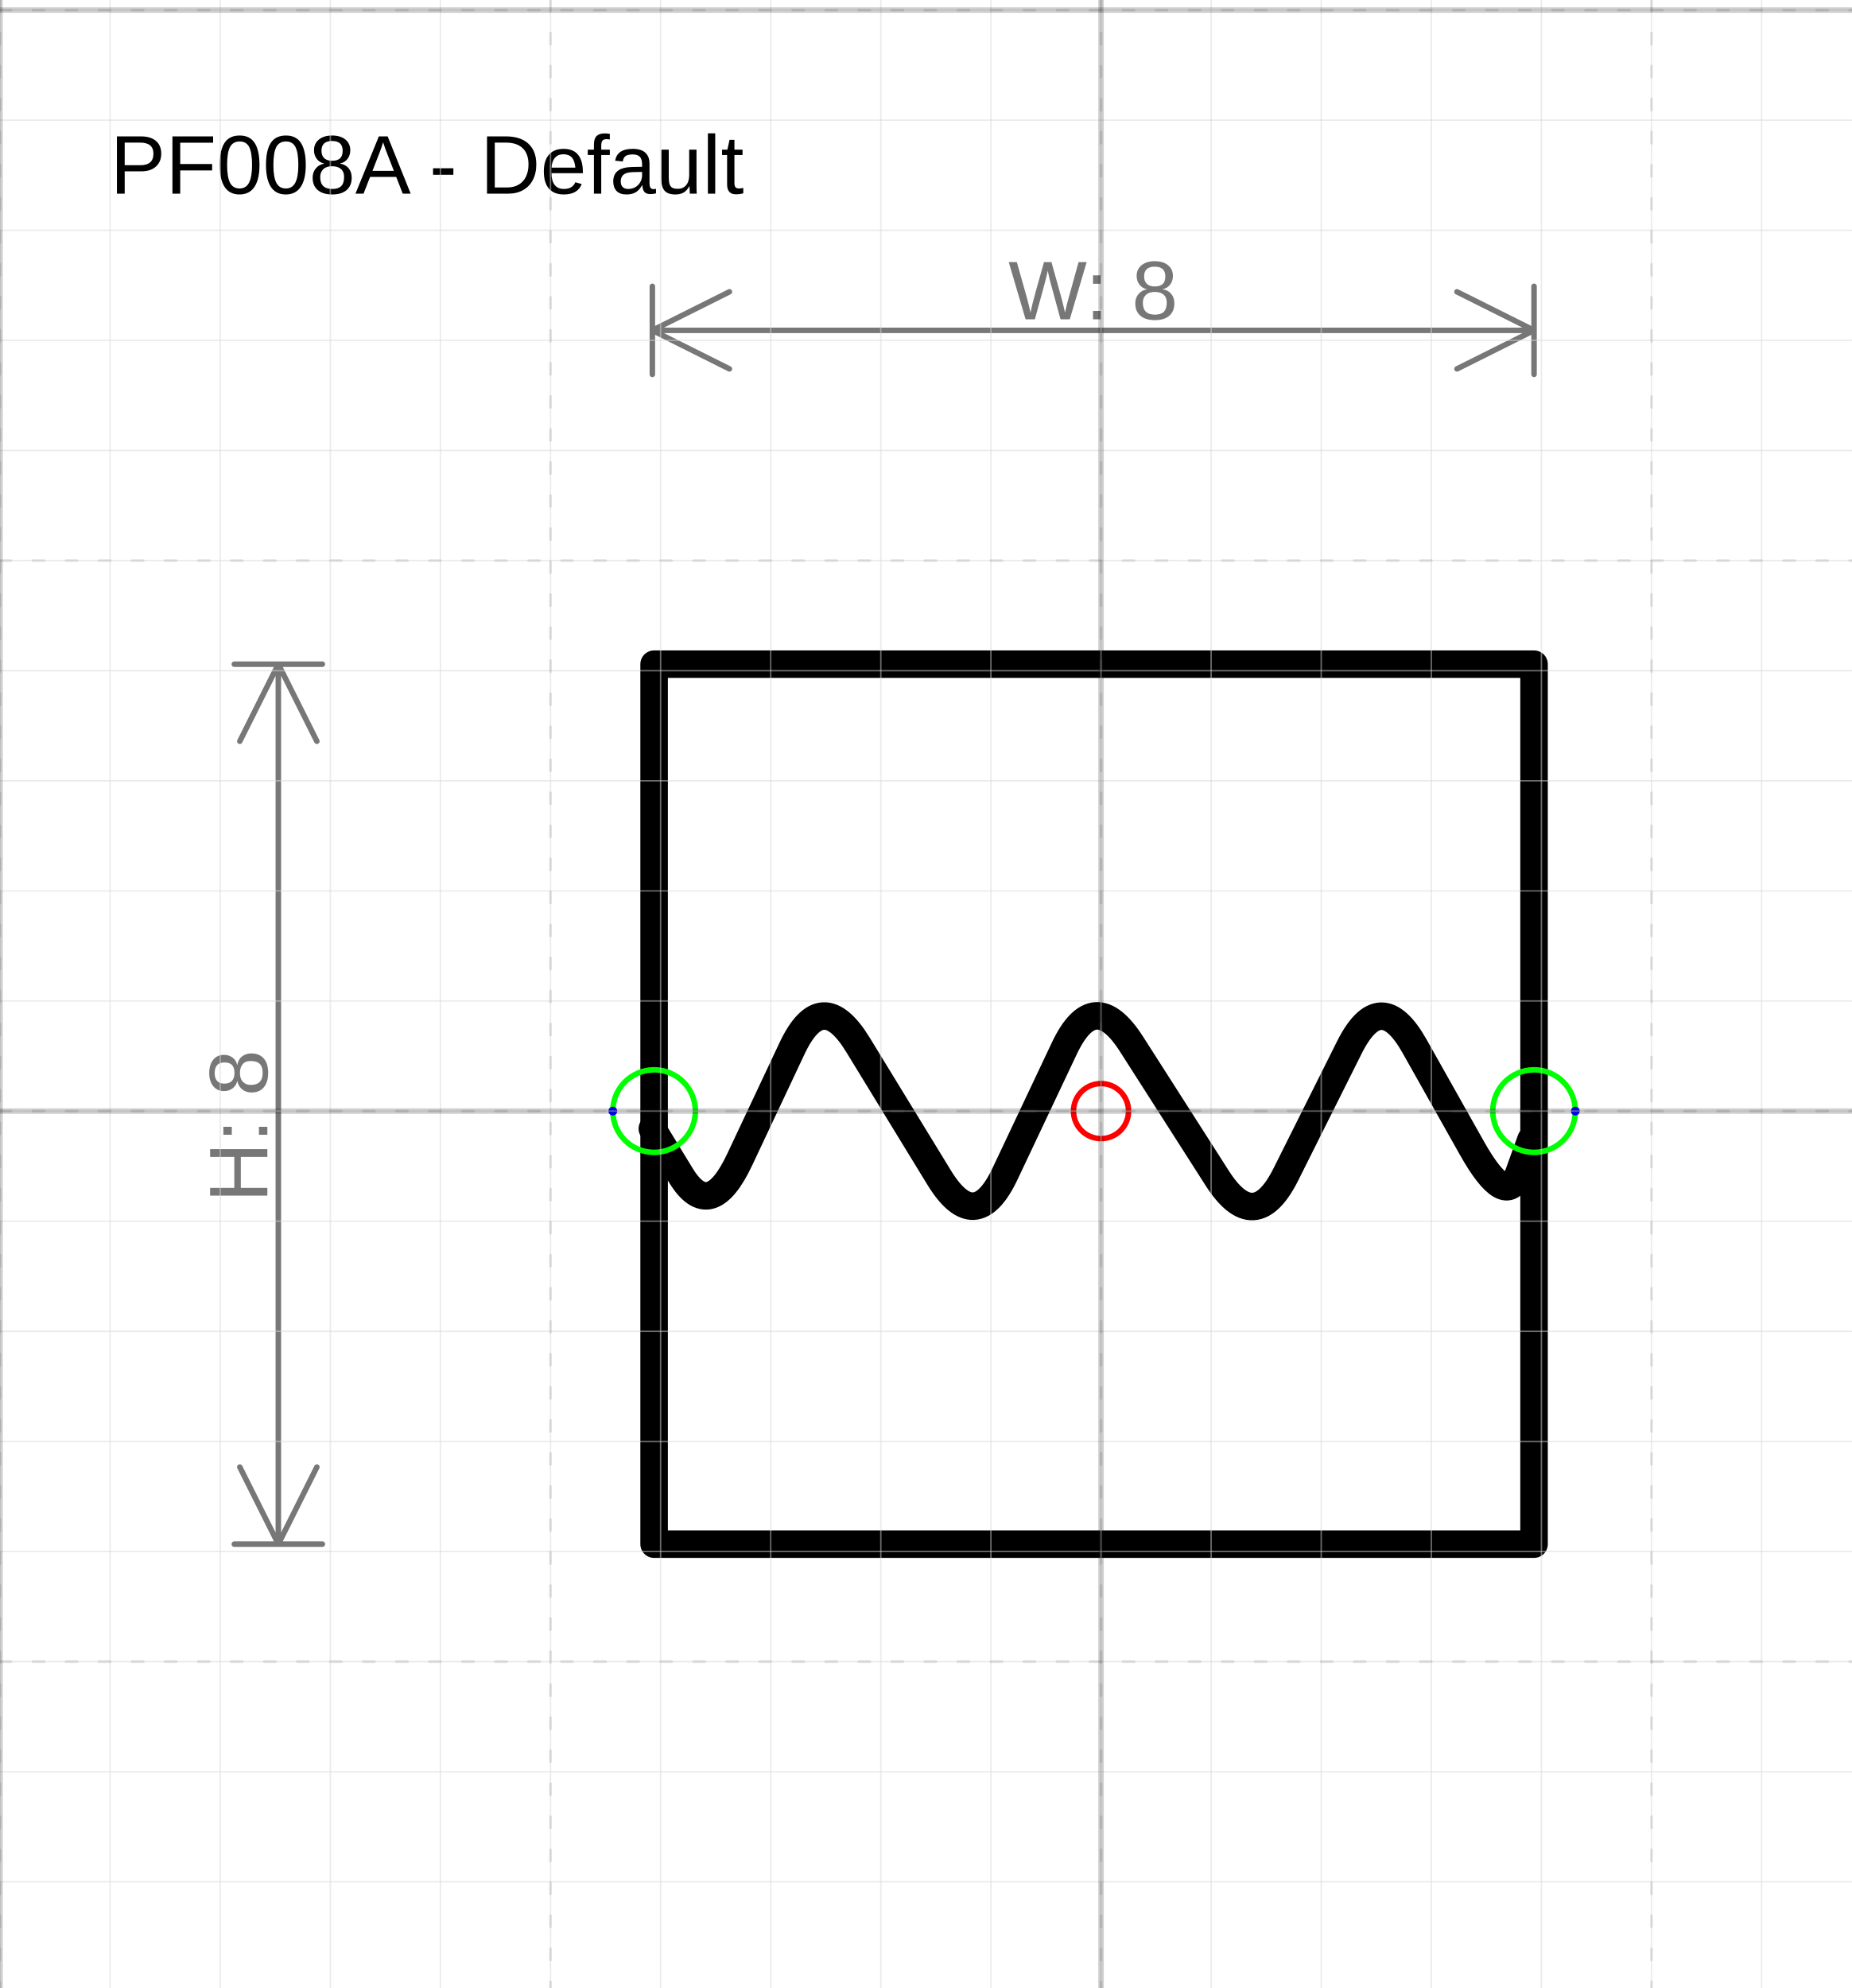
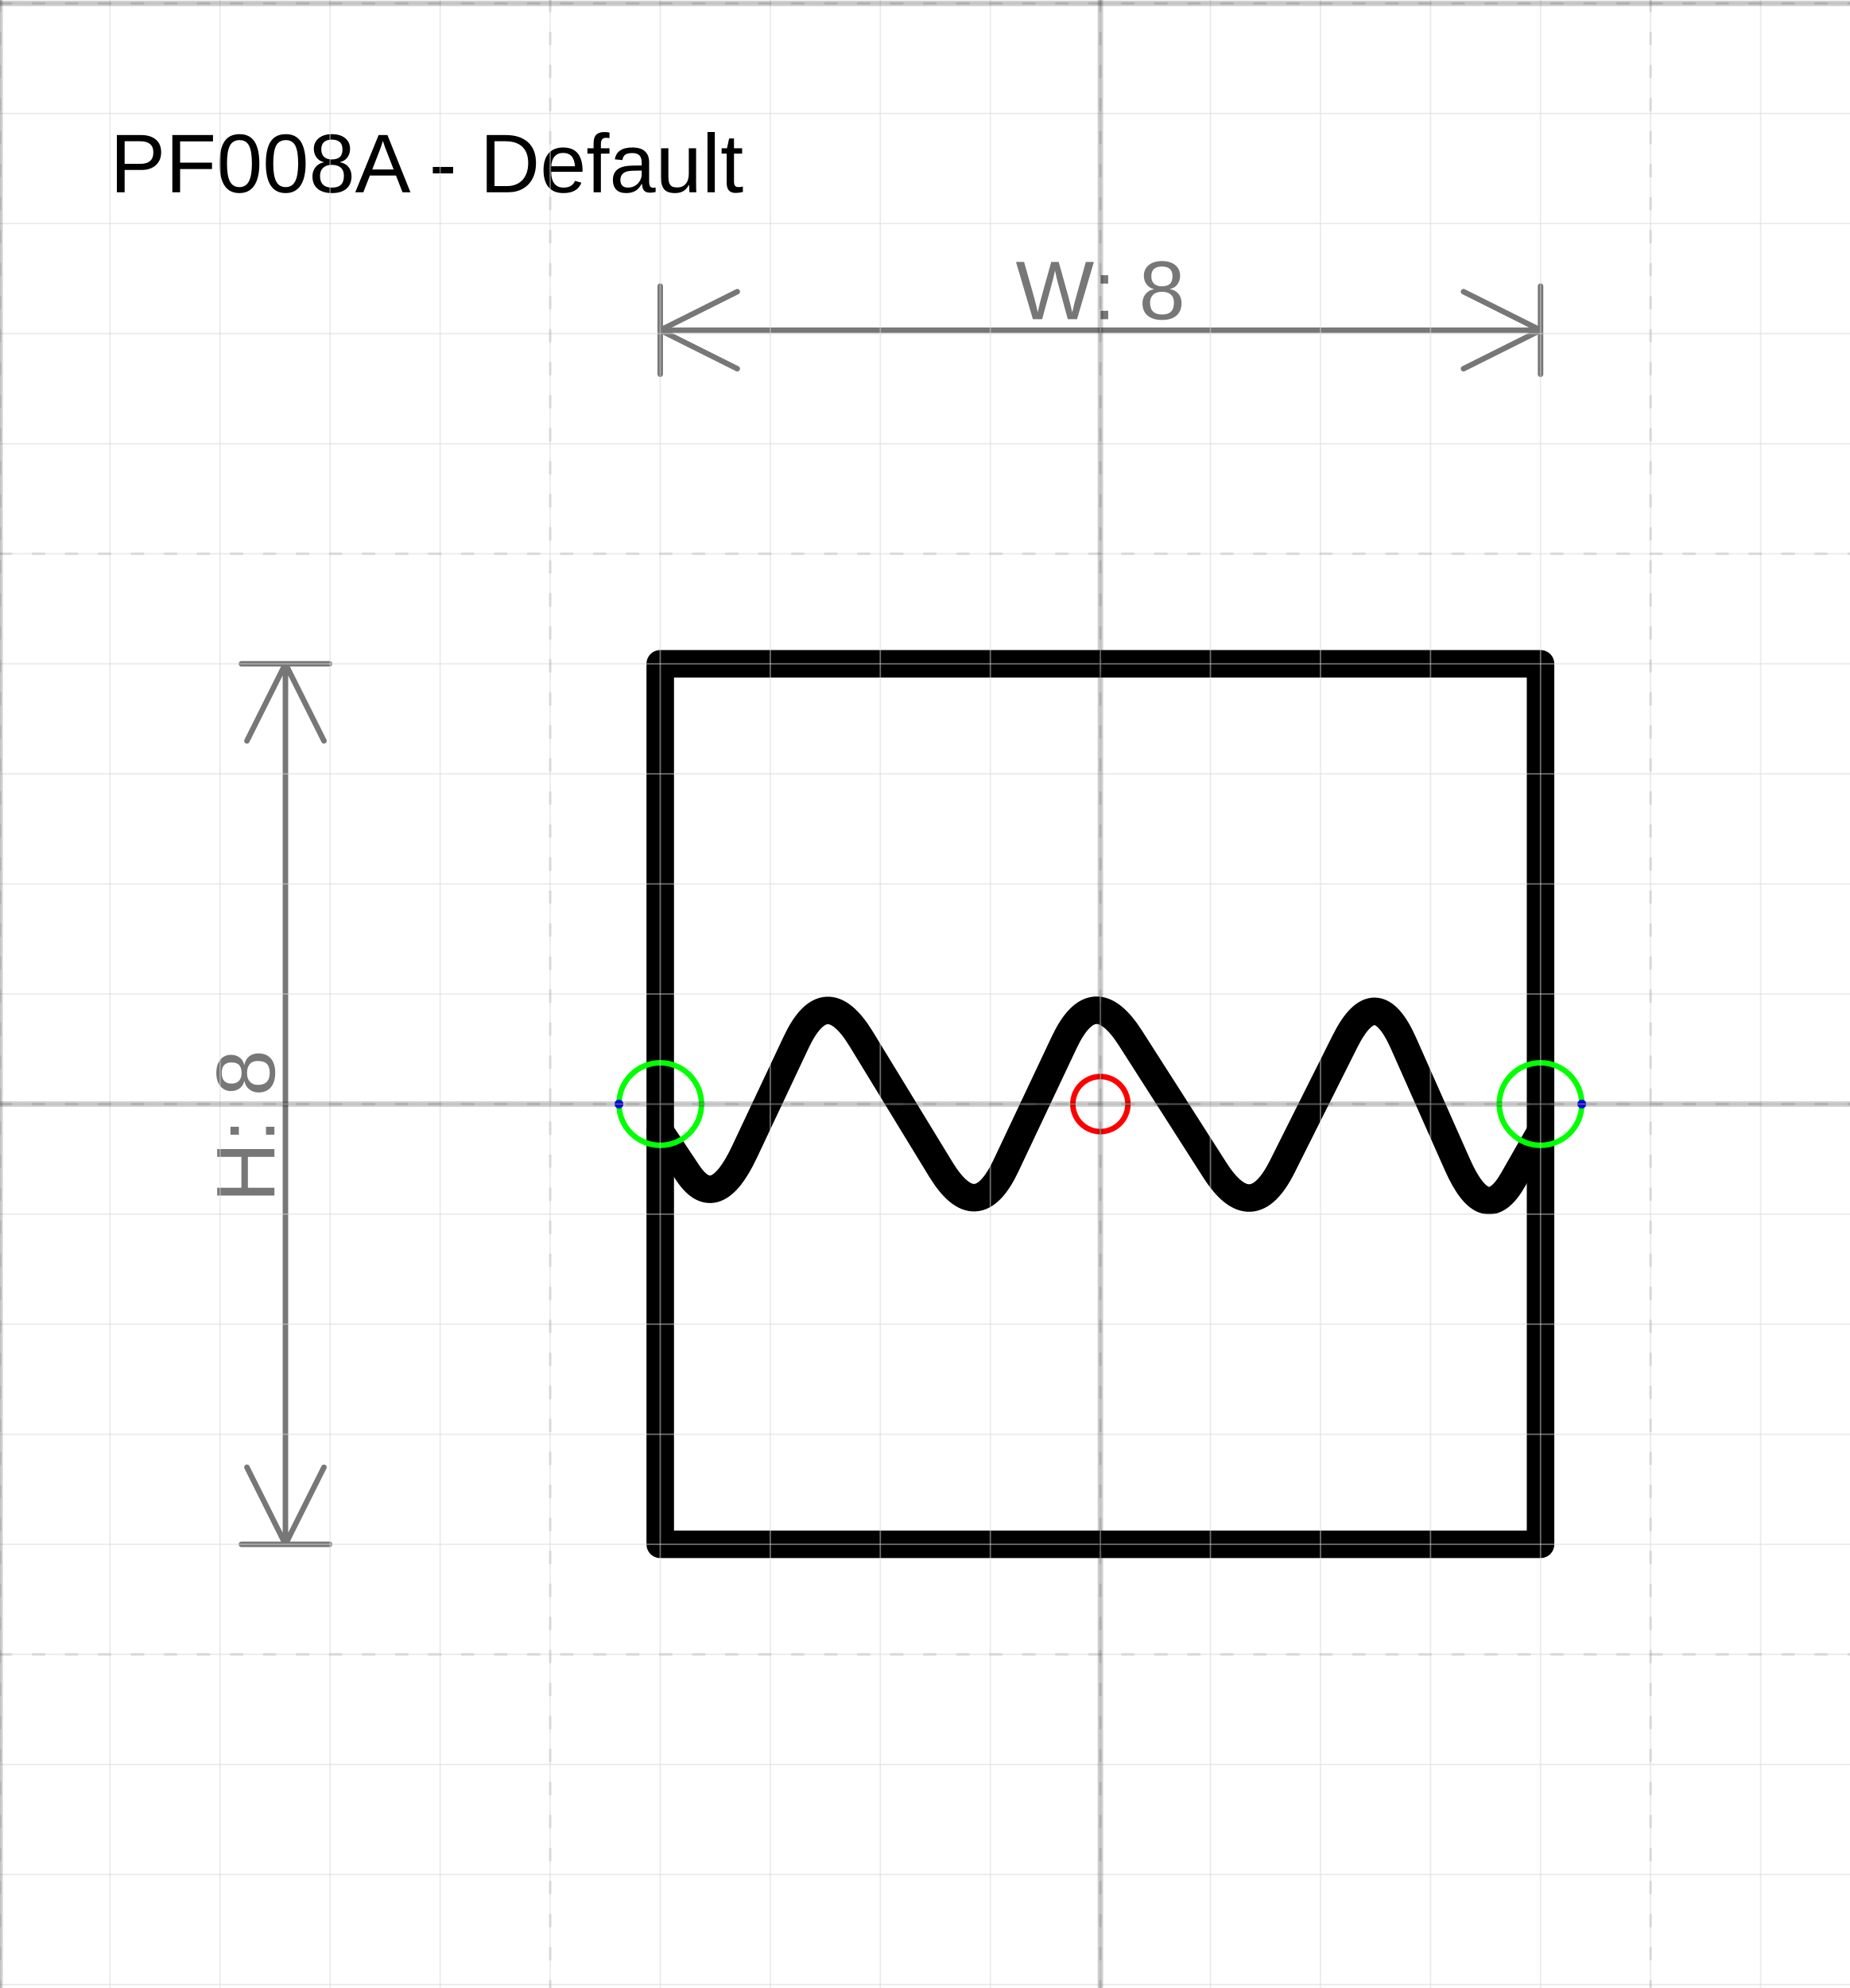
- <svg xmlns="http://www.w3.org/2000/svg" version="1.1" width="71.185mm" height="76.429mm" viewBox="-10 -10.091 16.817 18.055">
+ <svg xmlns="http://www.w3.org/2000/svg" version="1.1" width="71.167mm" height="76.459mm" viewBox="-10 -10.031 16.812 18.062">
  <defs />
  <g>
    <g id="cell-62EyCnkn3dpZPGl7S5z1-20" layer="Symbol">
-       <path d="M-4.075 0.16L-3.814 0.587Q-3.552 1.015-3.282 0.441L-2.807-0.568Q-2.537-1.142-2.207-0.601L-1.472 0.601Q-1.142 1.142-0.871 0.568L-0.334-0.568Q-0.063-1.142 0.278-0.607L1.054 0.607Q1.395 1.142 1.679 0.575L2.254-0.575Q2.537-1.142 2.848-0.589L3.368 0.335Q3.679 0.888 3.792 0.573L3.905 0.259" fill="none" stroke="rgb(0, 0, 0)" stroke-miterlimit="10" stroke-width="0.25" stroke-linecap="round" stroke-linejoin="round" />
+       <path d="M-4 0.25L-3.75 0.625Q-3.5 1-3.234 0.434L-2.766-0.559Q-2.5-1.125-2.174-0.592L-1.451 0.592Q-1.125 1.125-0.858 0.56L-0.329-0.56Q-0.062-1.125 0.274-0.598L1.039 0.598Q1.375 1.125 1.654 0.566L2.221-0.566Q2.5-1.125 2.754-0.554L3.246 0.554Q3.5 1.125 3.75 0.688L4 0.25" fill="none" stroke="rgb(0, 0, 0)" stroke-miterlimit="10" stroke-width="0.25" stroke-linecap="round" stroke-linejoin="round" />
    </g>
    <g id="cell-62EyCnkn3dpZPGl7S5z1-1" layer="Symbol">
-       <path fill="none" stroke="rgb(0, 0, 0)" d="M-4.059-4.059L3.933-4.059 3.933 3.933-4.059 3.933z" stroke-width="0.25" stroke-linecap="round" stroke-linejoin="round" />
+       <path fill="none" stroke="rgb(0, 0, 0)" d="M-4-4L4-4 4 4-4 4z" stroke-width="0.25" stroke-linecap="round" stroke-linejoin="round" />
    </g>
    <g id="cell-62EyCnkn3dpZPGl7S5z1-5" content="&lt;object label=&quot;Connection&quot; PipingConnector=&quot;Y&quot; LabelConnector=&quot;N&quot; SignalConnector=&quot;N&quot; Direction=&quot;0&quot; AuxiliaryConnector=&quot;N&quot;/&gt;" data-label="Connection" data-PipingConnector="Y" data-LabelConnector="N" data-SignalConnector="N" data-Direction="0" data-AuxiliaryConnector="N" layer="Connection">
-       <ellipse cx="3.933" cy="0" rx="0.375" ry="0.375" fill="none" stroke="#00ff00" stroke-width="0.05" />
-       <ellipse cx="4.308" cy="0" rx="0.04" ry="0.04" fill="#0000ff" stroke="none" stroke-width="0.05" />
+       <ellipse cx="4" cy="0" rx="0.375" ry="0.375" fill="none" stroke="#00ff00" stroke-width="0.05" />
+       <ellipse cx="4.375" cy="0" rx="0.04" ry="0.04" fill="#0000ff" stroke="none" stroke-width="0.05" />
    </g>
    <g id="cell-62EyCnkn3dpZPGl7S5z1-6" content="&lt;object label=&quot;Connection&quot; PipingConnector=&quot;Y&quot; LabelConnector=&quot;N&quot; SignalConnector=&quot;N&quot; Direction=&quot;180&quot; AuxiliaryConnector=&quot;N&quot;/&gt;" data-label="Connection" data-PipingConnector="Y" data-LabelConnector="N" data-SignalConnector="N" data-Direction="180" data-AuxiliaryConnector="N" layer="Connection">
-       <ellipse cx="-4.059" cy="0" rx="0.375" ry="0.375" fill="none" stroke="#00ff00" stroke-width="0.05" />
-       <ellipse cx="-4.434" cy="4.5924253663221344e-17" rx="0.04" ry="0.04" fill="#0000ff" stroke="none" stroke-width="0.05" />
+       <ellipse cx="-4" cy="0" rx="0.375" ry="0.375" fill="none" stroke="#00ff00" stroke-width="0.05" />
+       <ellipse cx="-4.375" cy="4.5924253663221344e-17" rx="0.04" ry="0.04" fill="#0000ff" stroke="none" stroke-width="0.05" />
    </g>
    <g id="cell-62EyCnkn3dpZPGl7S5z1-4" content="&lt;object label=&quot;origo&quot;/&gt;" data-label="origo" layer="Origo">
      <ellipse cx="0" cy="0" rx="0.25" ry="0.25" fill="none" stroke="#ff0000" stroke-width="0.05" />
    </g>
  </g>
  <g layer="Dimension">
-     <text font-size="40px" font-family="Arial" text-anchor="middle" fill="#777777" stroke-linecap="round" stroke-linejoin="round" transform="matrix(0.0188976 0 0 0.0188976 -0.0713577 -7.19118)">W: 8</text>
-     <path d="M-4.075,-7.091 3.933,-7.091 M-4.075,-7.091 -3.375,-7.441 M-4.075,-7.091 -3.375,-6.741 M3.933,-7.091 3.233,-7.441 M3.933,-7.091 3.233,-6.741 M-4.075,-6.691 -4.075,-7.491 M3.933,-6.691 3.933,-7.491" stroke="#777777" stroke-width="0.05" stroke-linecap="round" stroke-linejoin="round" />
-     <text font-size="40px" font-family="Arial" text-anchor="middle" fill="#777777" transform="matrix(1.15715e-18 -0.0188976 0.0188976 1.15715e-18 -7.57176 0.136571)" stroke-linecap="round" stroke-linejoin="round">H: 8</text>
-     <path d="M-7.472-4.059L-7.472 3.933M-7.472-4.059L-7.122-3.359M-7.472-4.059L-7.822-3.359M-7.472 3.933L-7.122 3.233M-7.472 3.933L-7.822 3.233M-7.872-4.059L-7.072-4.059M-7.872 3.933L-7.072 3.933" stroke="#777777" stroke-width="0.05" stroke-linecap="round" stroke-linejoin="round" />
+     <text font-size="40px" font-family="Arial" text-anchor="middle" fill="#777777" stroke-linecap="round" stroke-linejoin="round" transform="matrix(0.0188976 0 0 0.0188976 0 -7.13125)">W: 8</text>
+     <path d="M-4,-7.031 4,-7.031 M-4,-7.031 -3.3,-7.381 M-4,-7.031 -3.3,-6.681 M4,-7.031 3.3,-7.381 M4,-7.031 3.3,-6.681 M-4,-6.631 -4,-7.431 M4,-6.631 4,-7.431" stroke="#777777" stroke-width="0.05" stroke-linecap="round" stroke-linejoin="round" />
+     <text font-size="40px" font-family="Arial" text-anchor="middle" fill="#777777" transform="matrix(1.15715e-18 -0.0188976 0.0188976 1.15715e-18 -7.50625 0.2)" stroke-linecap="round" stroke-linejoin="round">H: 8</text>
+     <path d="M-7.406-4L-7.406 4M-7.406-4L-7.056-3.3M-7.406-4L-7.756-3.3M-7.406 4L-7.056 3.3M-7.406 4L-7.756 3.3M-7.806-4L-7.006-4M-7.806 4L-7.006 4" stroke="#777777" stroke-width="0.05" stroke-linecap="round" stroke-linejoin="round" />
  </g>
  <g layer="SymbolRegistrationNumber">
-     <text font-size="40px" font-family="Arial" text-anchor="start" fill="#000000" stroke-width="0.05" stroke-linecap="round" stroke-linejoin="round" transform="matrix(0.0188976 0 0 0.0188976 -9 -8.33265)">PF008A - Default</text>
+     <text font-size="40px" font-family="Arial" text-anchor="start" fill="#000000" stroke-width="0.05" stroke-linecap="round" stroke-linejoin="round" transform="matrix(0.0188976 0 0 0.0188976 -9 -8.28416)">PF008A - Default</text>
  </g>
  <g layer="Grid">
    <g layer="Grid_micro">
-       <path d="M-10,-10 6.817,-10" fill="none" stroke="rgb(216, 216, 216)" stroke-opacity="0.5" stroke-width="0.013" stroke-linecap="round" stroke-linejoin="round" />
-       <path d="M-10,-9 6.817,-9" fill="none" stroke="rgb(216, 216, 216)" stroke-opacity="0.5" stroke-width="0.013" stroke-linecap="round" stroke-linejoin="round" />
-       <path d="M-10,-8 6.817,-8" fill="none" stroke="rgb(216, 216, 216)" stroke-opacity="0.5" stroke-width="0.013" stroke-linecap="round" stroke-linejoin="round" />
-       <path d="M-10,-7 6.817,-7" fill="none" stroke="rgb(216, 216, 216)" stroke-opacity="0.5" stroke-width="0.013" stroke-linecap="round" stroke-linejoin="round" />
-       <path d="M-10,-6 6.817,-6" fill="none" stroke="rgb(216, 216, 216)" stroke-opacity="0.5" stroke-width="0.013" stroke-linecap="round" stroke-linejoin="round" />
-       <path d="M-10,-5 6.817,-5" fill="none" stroke="rgb(216, 216, 216)" stroke-opacity="0.5" stroke-width="0.013" stroke-linecap="round" stroke-linejoin="round" />
-       <path d="M-10,-4 6.817,-4" fill="none" stroke="rgb(216, 216, 216)" stroke-opacity="0.5" stroke-width="0.013" stroke-linecap="round" stroke-linejoin="round" />
-       <path d="M-10,-3 6.817,-3" fill="none" stroke="rgb(216, 216, 216)" stroke-opacity="0.5" stroke-width="0.013" stroke-linecap="round" stroke-linejoin="round" />
-       <path d="M-10,-2 6.817,-2" fill="none" stroke="rgb(216, 216, 216)" stroke-opacity="0.5" stroke-width="0.013" stroke-linecap="round" stroke-linejoin="round" />
-       <path d="M-10,-1 6.817,-1" fill="none" stroke="rgb(216, 216, 216)" stroke-opacity="0.5" stroke-width="0.013" stroke-linecap="round" stroke-linejoin="round" />
-       <path d="M-10,0 6.817,0" fill="none" stroke="rgb(216, 216, 216)" stroke-opacity="0.5" stroke-width="0.013" stroke-linecap="round" stroke-linejoin="round" />
-       <path d="M-10,1 6.817,1" fill="none" stroke="rgb(216, 216, 216)" stroke-opacity="0.5" stroke-width="0.013" stroke-linecap="round" stroke-linejoin="round" />
-       <path d="M-10,2 6.817,2" fill="none" stroke="rgb(216, 216, 216)" stroke-opacity="0.5" stroke-width="0.013" stroke-linecap="round" stroke-linejoin="round" />
-       <path d="M-10,3 6.817,3" fill="none" stroke="rgb(216, 216, 216)" stroke-opacity="0.5" stroke-width="0.013" stroke-linecap="round" stroke-linejoin="round" />
-       <path d="M-10,4 6.817,4" fill="none" stroke="rgb(216, 216, 216)" stroke-opacity="0.5" stroke-width="0.013" stroke-linecap="round" stroke-linejoin="round" />
-       <path d="M-10,5 6.817,5" fill="none" stroke="rgb(216, 216, 216)" stroke-opacity="0.5" stroke-width="0.013" stroke-linecap="round" stroke-linejoin="round" />
-       <path d="M-10,6 6.817,6" fill="none" stroke="rgb(216, 216, 216)" stroke-opacity="0.5" stroke-width="0.013" stroke-linecap="round" stroke-linejoin="round" />
-       <path d="M-10,7 6.817,7" fill="none" stroke="rgb(216, 216, 216)" stroke-opacity="0.5" stroke-width="0.013" stroke-linecap="round" stroke-linejoin="round" />
-       <path d="M-10,-10.091 -10,7.964" fill="none" stroke="rgb(216, 216, 216)" stroke-opacity="0.5" stroke-width="0.013" stroke-linecap="round" stroke-linejoin="round" />
-       <path d="M-9,-10.091 -9,7.964" fill="none" stroke="rgb(216, 216, 216)" stroke-opacity="0.5" stroke-width="0.013" stroke-linecap="round" stroke-linejoin="round" />
-       <path d="M-8,-10.091 -8,7.964" fill="none" stroke="rgb(216, 216, 216)" stroke-opacity="0.5" stroke-width="0.013" stroke-linecap="round" stroke-linejoin="round" />
-       <path d="M-7,-10.091 -7,7.964" fill="none" stroke="rgb(216, 216, 216)" stroke-opacity="0.5" stroke-width="0.013" stroke-linecap="round" stroke-linejoin="round" />
-       <path d="M-6,-10.091 -6,7.964" fill="none" stroke="rgb(216, 216, 216)" stroke-opacity="0.5" stroke-width="0.013" stroke-linecap="round" stroke-linejoin="round" />
-       <path d="M-5,-10.091 -5,7.964" fill="none" stroke="rgb(216, 216, 216)" stroke-opacity="0.5" stroke-width="0.013" stroke-linecap="round" stroke-linejoin="round" />
-       <path d="M-4,-10.091 -4,7.964" fill="none" stroke="rgb(216, 216, 216)" stroke-opacity="0.5" stroke-width="0.013" stroke-linecap="round" stroke-linejoin="round" />
-       <path d="M-3,-10.091 -3,7.964" fill="none" stroke="rgb(216, 216, 216)" stroke-opacity="0.5" stroke-width="0.013" stroke-linecap="round" stroke-linejoin="round" />
-       <path d="M-2,-10.091 -2,7.964" fill="none" stroke="rgb(216, 216, 216)" stroke-opacity="0.5" stroke-width="0.013" stroke-linecap="round" stroke-linejoin="round" />
-       <path d="M-1,-10.091 -1,7.964" fill="none" stroke="rgb(216, 216, 216)" stroke-opacity="0.5" stroke-width="0.013" stroke-linecap="round" stroke-linejoin="round" />
-       <path d="M0,-10.091 0,7.964" fill="none" stroke="rgb(216, 216, 216)" stroke-opacity="0.5" stroke-width="0.013" stroke-linecap="round" stroke-linejoin="round" />
-       <path d="M1,-10.091 1,7.964" fill="none" stroke="rgb(216, 216, 216)" stroke-opacity="0.5" stroke-width="0.013" stroke-linecap="round" stroke-linejoin="round" />
-       <path d="M2,-10.091 2,7.964" fill="none" stroke="rgb(216, 216, 216)" stroke-opacity="0.5" stroke-width="0.013" stroke-linecap="round" stroke-linejoin="round" />
-       <path d="M3,-10.091 3,7.964" fill="none" stroke="rgb(216, 216, 216)" stroke-opacity="0.5" stroke-width="0.013" stroke-linecap="round" stroke-linejoin="round" />
-       <path d="M4,-10.091 4,7.964" fill="none" stroke="rgb(216, 216, 216)" stroke-opacity="0.5" stroke-width="0.013" stroke-linecap="round" stroke-linejoin="round" />
-       <path d="M5,-10.091 5,7.964" fill="none" stroke="rgb(216, 216, 216)" stroke-opacity="0.5" stroke-width="0.013" stroke-linecap="round" stroke-linejoin="round" />
-       <path d="M6,-10.091 6,7.964" fill="none" stroke="rgb(216, 216, 216)" stroke-opacity="0.5" stroke-width="0.013" stroke-linecap="round" stroke-linejoin="round" />
+       <path d="M-10,-10 6.812,-10" fill="none" stroke="rgb(216, 216, 216)" stroke-opacity="0.5" stroke-width="0.013" stroke-linecap="round" stroke-linejoin="round" />
+       <path d="M-10,-9 6.812,-9" fill="none" stroke="rgb(216, 216, 216)" stroke-opacity="0.5" stroke-width="0.013" stroke-linecap="round" stroke-linejoin="round" />
+       <path d="M-10,-8 6.812,-8" fill="none" stroke="rgb(216, 216, 216)" stroke-opacity="0.5" stroke-width="0.013" stroke-linecap="round" stroke-linejoin="round" />
+       <path d="M-10,-7 6.812,-7" fill="none" stroke="rgb(216, 216, 216)" stroke-opacity="0.5" stroke-width="0.013" stroke-linecap="round" stroke-linejoin="round" />
+       <path d="M-10,-6 6.812,-6" fill="none" stroke="rgb(216, 216, 216)" stroke-opacity="0.5" stroke-width="0.013" stroke-linecap="round" stroke-linejoin="round" />
+       <path d="M-10,-5 6.812,-5" fill="none" stroke="rgb(216, 216, 216)" stroke-opacity="0.5" stroke-width="0.013" stroke-linecap="round" stroke-linejoin="round" />
+       <path d="M-10,-4 6.812,-4" fill="none" stroke="rgb(216, 216, 216)" stroke-opacity="0.5" stroke-width="0.013" stroke-linecap="round" stroke-linejoin="round" />
+       <path d="M-10,-3 6.812,-3" fill="none" stroke="rgb(216, 216, 216)" stroke-opacity="0.5" stroke-width="0.013" stroke-linecap="round" stroke-linejoin="round" />
+       <path d="M-10,-2 6.812,-2" fill="none" stroke="rgb(216, 216, 216)" stroke-opacity="0.5" stroke-width="0.013" stroke-linecap="round" stroke-linejoin="round" />
+       <path d="M-10,-1 6.812,-1" fill="none" stroke="rgb(216, 216, 216)" stroke-opacity="0.5" stroke-width="0.013" stroke-linecap="round" stroke-linejoin="round" />
+       <path d="M-10,0 6.812,0" fill="none" stroke="rgb(216, 216, 216)" stroke-opacity="0.5" stroke-width="0.013" stroke-linecap="round" stroke-linejoin="round" />
+       <path d="M-10,1 6.812,1" fill="none" stroke="rgb(216, 216, 216)" stroke-opacity="0.5" stroke-width="0.013" stroke-linecap="round" stroke-linejoin="round" />
+       <path d="M-10,2 6.812,2" fill="none" stroke="rgb(216, 216, 216)" stroke-opacity="0.5" stroke-width="0.013" stroke-linecap="round" stroke-linejoin="round" />
+       <path d="M-10,3 6.812,3" fill="none" stroke="rgb(216, 216, 216)" stroke-opacity="0.5" stroke-width="0.013" stroke-linecap="round" stroke-linejoin="round" />
+       <path d="M-10,4 6.812,4" fill="none" stroke="rgb(216, 216, 216)" stroke-opacity="0.5" stroke-width="0.013" stroke-linecap="round" stroke-linejoin="round" />
+       <path d="M-10,5 6.812,5" fill="none" stroke="rgb(216, 216, 216)" stroke-opacity="0.5" stroke-width="0.013" stroke-linecap="round" stroke-linejoin="round" />
+       <path d="M-10,6 6.812,6" fill="none" stroke="rgb(216, 216, 216)" stroke-opacity="0.5" stroke-width="0.013" stroke-linecap="round" stroke-linejoin="round" />
+       <path d="M-10,7 6.812,7" fill="none" stroke="rgb(216, 216, 216)" stroke-opacity="0.5" stroke-width="0.013" stroke-linecap="round" stroke-linejoin="round" />
+       <path d="M-10,8 6.812,8" fill="none" stroke="rgb(216, 216, 216)" stroke-opacity="0.5" stroke-width="0.013" stroke-linecap="round" stroke-linejoin="round" />
+       <path d="M-10,-10.031 -10,8.031" fill="none" stroke="rgb(216, 216, 216)" stroke-opacity="0.5" stroke-width="0.013" stroke-linecap="round" stroke-linejoin="round" />
+       <path d="M-9,-10.031 -9,8.031" fill="none" stroke="rgb(216, 216, 216)" stroke-opacity="0.5" stroke-width="0.013" stroke-linecap="round" stroke-linejoin="round" />
+       <path d="M-8,-10.031 -8,8.031" fill="none" stroke="rgb(216, 216, 216)" stroke-opacity="0.5" stroke-width="0.013" stroke-linecap="round" stroke-linejoin="round" />
+       <path d="M-7,-10.031 -7,8.031" fill="none" stroke="rgb(216, 216, 216)" stroke-opacity="0.5" stroke-width="0.013" stroke-linecap="round" stroke-linejoin="round" />
+       <path d="M-6,-10.031 -6,8.031" fill="none" stroke="rgb(216, 216, 216)" stroke-opacity="0.5" stroke-width="0.013" stroke-linecap="round" stroke-linejoin="round" />
+       <path d="M-5,-10.031 -5,8.031" fill="none" stroke="rgb(216, 216, 216)" stroke-opacity="0.5" stroke-width="0.013" stroke-linecap="round" stroke-linejoin="round" />
+       <path d="M-4,-10.031 -4,8.031" fill="none" stroke="rgb(216, 216, 216)" stroke-opacity="0.5" stroke-width="0.013" stroke-linecap="round" stroke-linejoin="round" />
+       <path d="M-3,-10.031 -3,8.031" fill="none" stroke="rgb(216, 216, 216)" stroke-opacity="0.5" stroke-width="0.013" stroke-linecap="round" stroke-linejoin="round" />
+       <path d="M-2,-10.031 -2,8.031" fill="none" stroke="rgb(216, 216, 216)" stroke-opacity="0.5" stroke-width="0.013" stroke-linecap="round" stroke-linejoin="round" />
+       <path d="M-1,-10.031 -1,8.031" fill="none" stroke="rgb(216, 216, 216)" stroke-opacity="0.5" stroke-width="0.013" stroke-linecap="round" stroke-linejoin="round" />
+       <path d="M0,-10.031 0,8.031" fill="none" stroke="rgb(216, 216, 216)" stroke-opacity="0.5" stroke-width="0.013" stroke-linecap="round" stroke-linejoin="round" />
+       <path d="M1,-10.031 1,8.031" fill="none" stroke="rgb(216, 216, 216)" stroke-opacity="0.5" stroke-width="0.013" stroke-linecap="round" stroke-linejoin="round" />
+       <path d="M2,-10.031 2,8.031" fill="none" stroke="rgb(216, 216, 216)" stroke-opacity="0.5" stroke-width="0.013" stroke-linecap="round" stroke-linejoin="round" />
+       <path d="M3,-10.031 3,8.031" fill="none" stroke="rgb(216, 216, 216)" stroke-opacity="0.5" stroke-width="0.013" stroke-linecap="round" stroke-linejoin="round" />
+       <path d="M4,-10.031 4,8.031" fill="none" stroke="rgb(216, 216, 216)" stroke-opacity="0.5" stroke-width="0.013" stroke-linecap="round" stroke-linejoin="round" />
+       <path d="M5,-10.031 5,8.031" fill="none" stroke="rgb(216, 216, 216)" stroke-opacity="0.5" stroke-width="0.013" stroke-linecap="round" stroke-linejoin="round" />
+       <path d="M6,-10.031 6,8.031" fill="none" stroke="rgb(216, 216, 216)" stroke-opacity="0.5" stroke-width="0.013" stroke-linecap="round" stroke-linejoin="round" />
    </g>
    <g layer="Grid_minor">
-       <path d="M-10,-10 6.817,-10" fill="none" stroke="#7f7f7f" stroke-opacity="0.2" stroke-width="0.025" stroke-dasharray="0.1, 0.2" stroke-linecap="round" stroke-linejoin="round" />
-       <path d="M-10,-5 6.817,-5" fill="none" stroke="#7f7f7f" stroke-opacity="0.2" stroke-width="0.025" stroke-dasharray="0.1, 0.2" stroke-linecap="round" stroke-linejoin="round" />
-       <path d="M-10,0 6.817,0" fill="none" stroke="#7f7f7f" stroke-opacity="0.2" stroke-width="0.025" stroke-dasharray="0.1, 0.2" stroke-linecap="round" stroke-linejoin="round" />
-       <path d="M-10,5 6.817,5" fill="none" stroke="#7f7f7f" stroke-opacity="0.2" stroke-width="0.025" stroke-dasharray="0.1, 0.2" stroke-linecap="round" stroke-linejoin="round" />
-       <path d="M-10,-10.091 -10,7.964" fill="none" stroke="#7f7f7f" stroke-opacity="0.2" stroke-width="0.025" stroke-dasharray="0.1, 0.2" stroke-linecap="round" stroke-linejoin="round" />
-       <path d="M-5,-10.091 -5,7.964" fill="none" stroke="#7f7f7f" stroke-opacity="0.2" stroke-width="0.025" stroke-dasharray="0.1, 0.2" stroke-linecap="round" stroke-linejoin="round" />
-       <path d="M0,-10.091 0,7.964" fill="none" stroke="#7f7f7f" stroke-opacity="0.2" stroke-width="0.025" stroke-dasharray="0.1, 0.2" stroke-linecap="round" stroke-linejoin="round" />
-       <path d="M5,-10.091 5,7.964" fill="none" stroke="#7f7f7f" stroke-opacity="0.2" stroke-width="0.025" stroke-dasharray="0.1, 0.2" stroke-linecap="round" stroke-linejoin="round" />
+       <path d="M-10,-10 6.812,-10" fill="none" stroke="#7f7f7f" stroke-opacity="0.2" stroke-width="0.025" stroke-dasharray="0.1, 0.2" stroke-linecap="round" stroke-linejoin="round" />
+       <path d="M-10,-5 6.812,-5" fill="none" stroke="#7f7f7f" stroke-opacity="0.2" stroke-width="0.025" stroke-dasharray="0.1, 0.2" stroke-linecap="round" stroke-linejoin="round" />
+       <path d="M-10,0 6.812,0" fill="none" stroke="#7f7f7f" stroke-opacity="0.2" stroke-width="0.025" stroke-dasharray="0.1, 0.2" stroke-linecap="round" stroke-linejoin="round" />
+       <path d="M-10,5 6.812,5" fill="none" stroke="#7f7f7f" stroke-opacity="0.2" stroke-width="0.025" stroke-dasharray="0.1, 0.2" stroke-linecap="round" stroke-linejoin="round" />
+       <path d="M-10,-10.031 -10,8.031" fill="none" stroke="#7f7f7f" stroke-opacity="0.2" stroke-width="0.025" stroke-dasharray="0.1, 0.2" stroke-linecap="round" stroke-linejoin="round" />
+       <path d="M-5,-10.031 -5,8.031" fill="none" stroke="#7f7f7f" stroke-opacity="0.2" stroke-width="0.025" stroke-dasharray="0.1, 0.2" stroke-linecap="round" stroke-linejoin="round" />
+       <path d="M0,-10.031 0,8.031" fill="none" stroke="#7f7f7f" stroke-opacity="0.2" stroke-width="0.025" stroke-dasharray="0.1, 0.2" stroke-linecap="round" stroke-linejoin="round" />
+       <path d="M5,-10.031 5,8.031" fill="none" stroke="#7f7f7f" stroke-opacity="0.2" stroke-width="0.025" stroke-dasharray="0.1, 0.2" stroke-linecap="round" stroke-linejoin="round" />
    </g>
    <g layer="Grid_major">
-       <path d="M-10,-10 6.817,-10" fill="none" stroke="#0f0f0f" stroke-opacity="0.2" stroke-width="0.05" stroke-linecap="round" stroke-linejoin="round" />
-       <path d="M-10,0 6.817,0" fill="none" stroke="#0f0f0f" stroke-opacity="0.2" stroke-width="0.05" stroke-linecap="round" stroke-linejoin="round" />
-       <path d="M-10,-10.091 -10,7.964" fill="none" stroke="#0f0f0f" stroke-opacity="0.2" stroke-width="0.05" stroke-linecap="round" stroke-linejoin="round" />
-       <path d="M0,-10.091 0,7.964" fill="none" stroke="#0f0f0f" stroke-opacity="0.2" stroke-width="0.05" stroke-linecap="round" stroke-linejoin="round" />
+       <path d="M-10,-10 6.812,-10" fill="none" stroke="#0f0f0f" stroke-opacity="0.2" stroke-width="0.05" stroke-linecap="round" stroke-linejoin="round" />
+       <path d="M-10,0 6.812,0" fill="none" stroke="#0f0f0f" stroke-opacity="0.2" stroke-width="0.05" stroke-linecap="round" stroke-linejoin="round" />
+       <path d="M-10,-10.031 -10,8.031" fill="none" stroke="#0f0f0f" stroke-opacity="0.2" stroke-width="0.05" stroke-linecap="round" stroke-linejoin="round" />
+       <path d="M0,-10.031 0,8.031" fill="none" stroke="#0f0f0f" stroke-opacity="0.2" stroke-width="0.05" stroke-linecap="round" stroke-linejoin="round" />
    </g>
  </g>
</svg>
